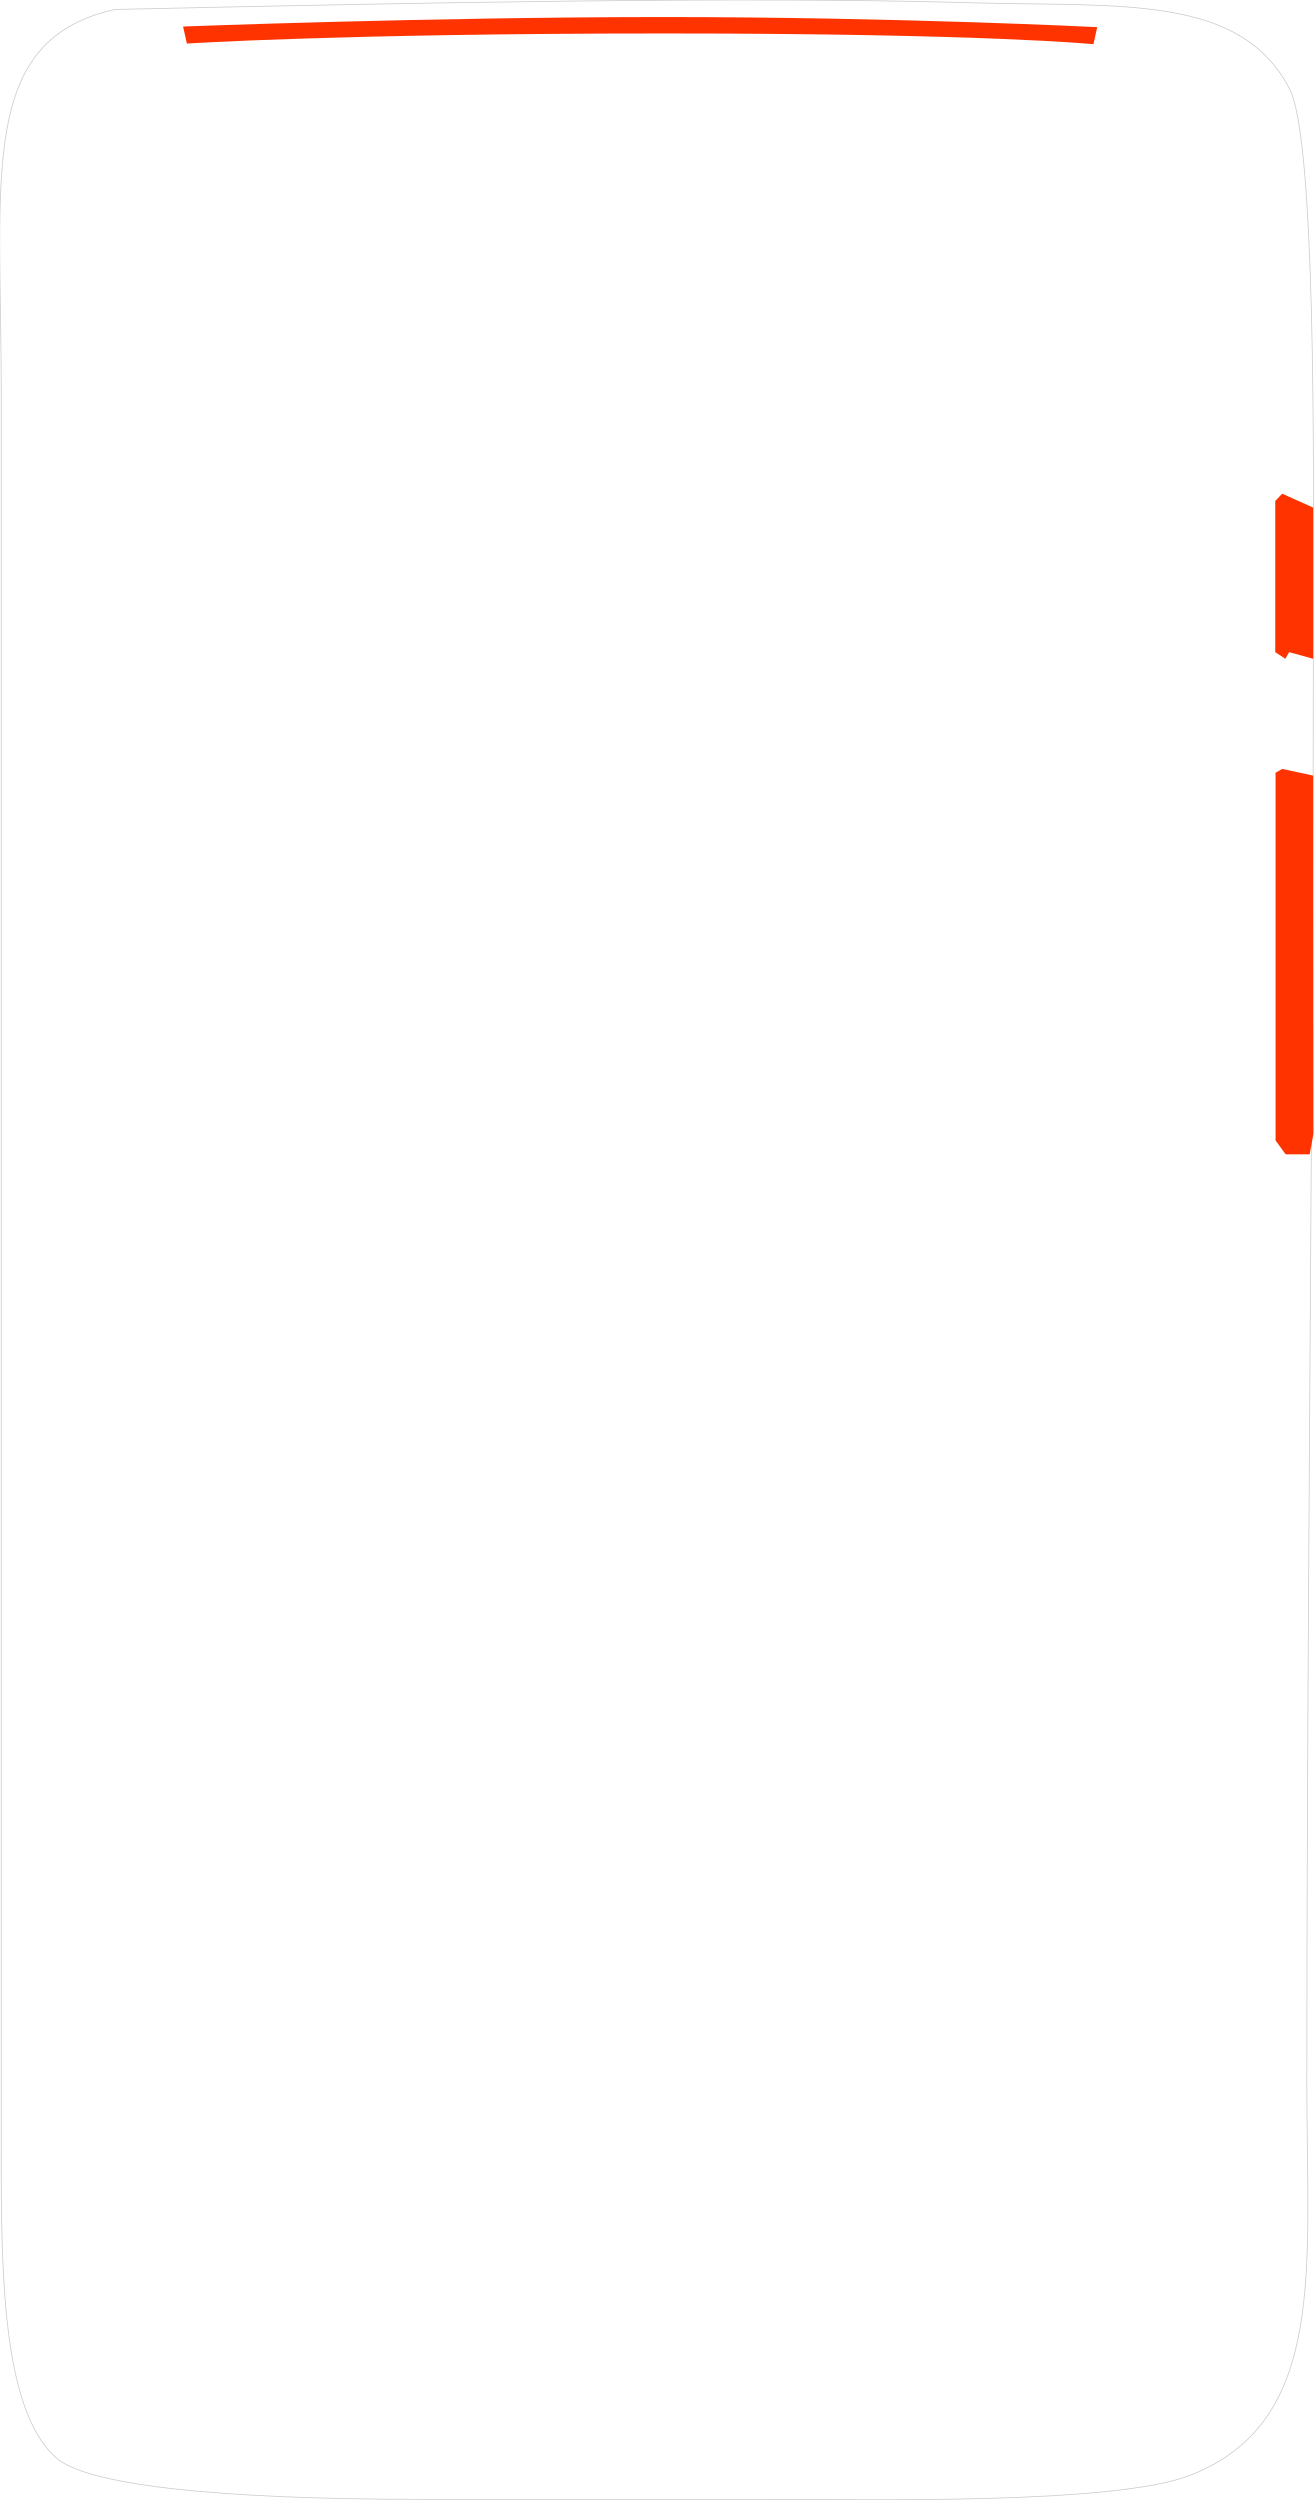
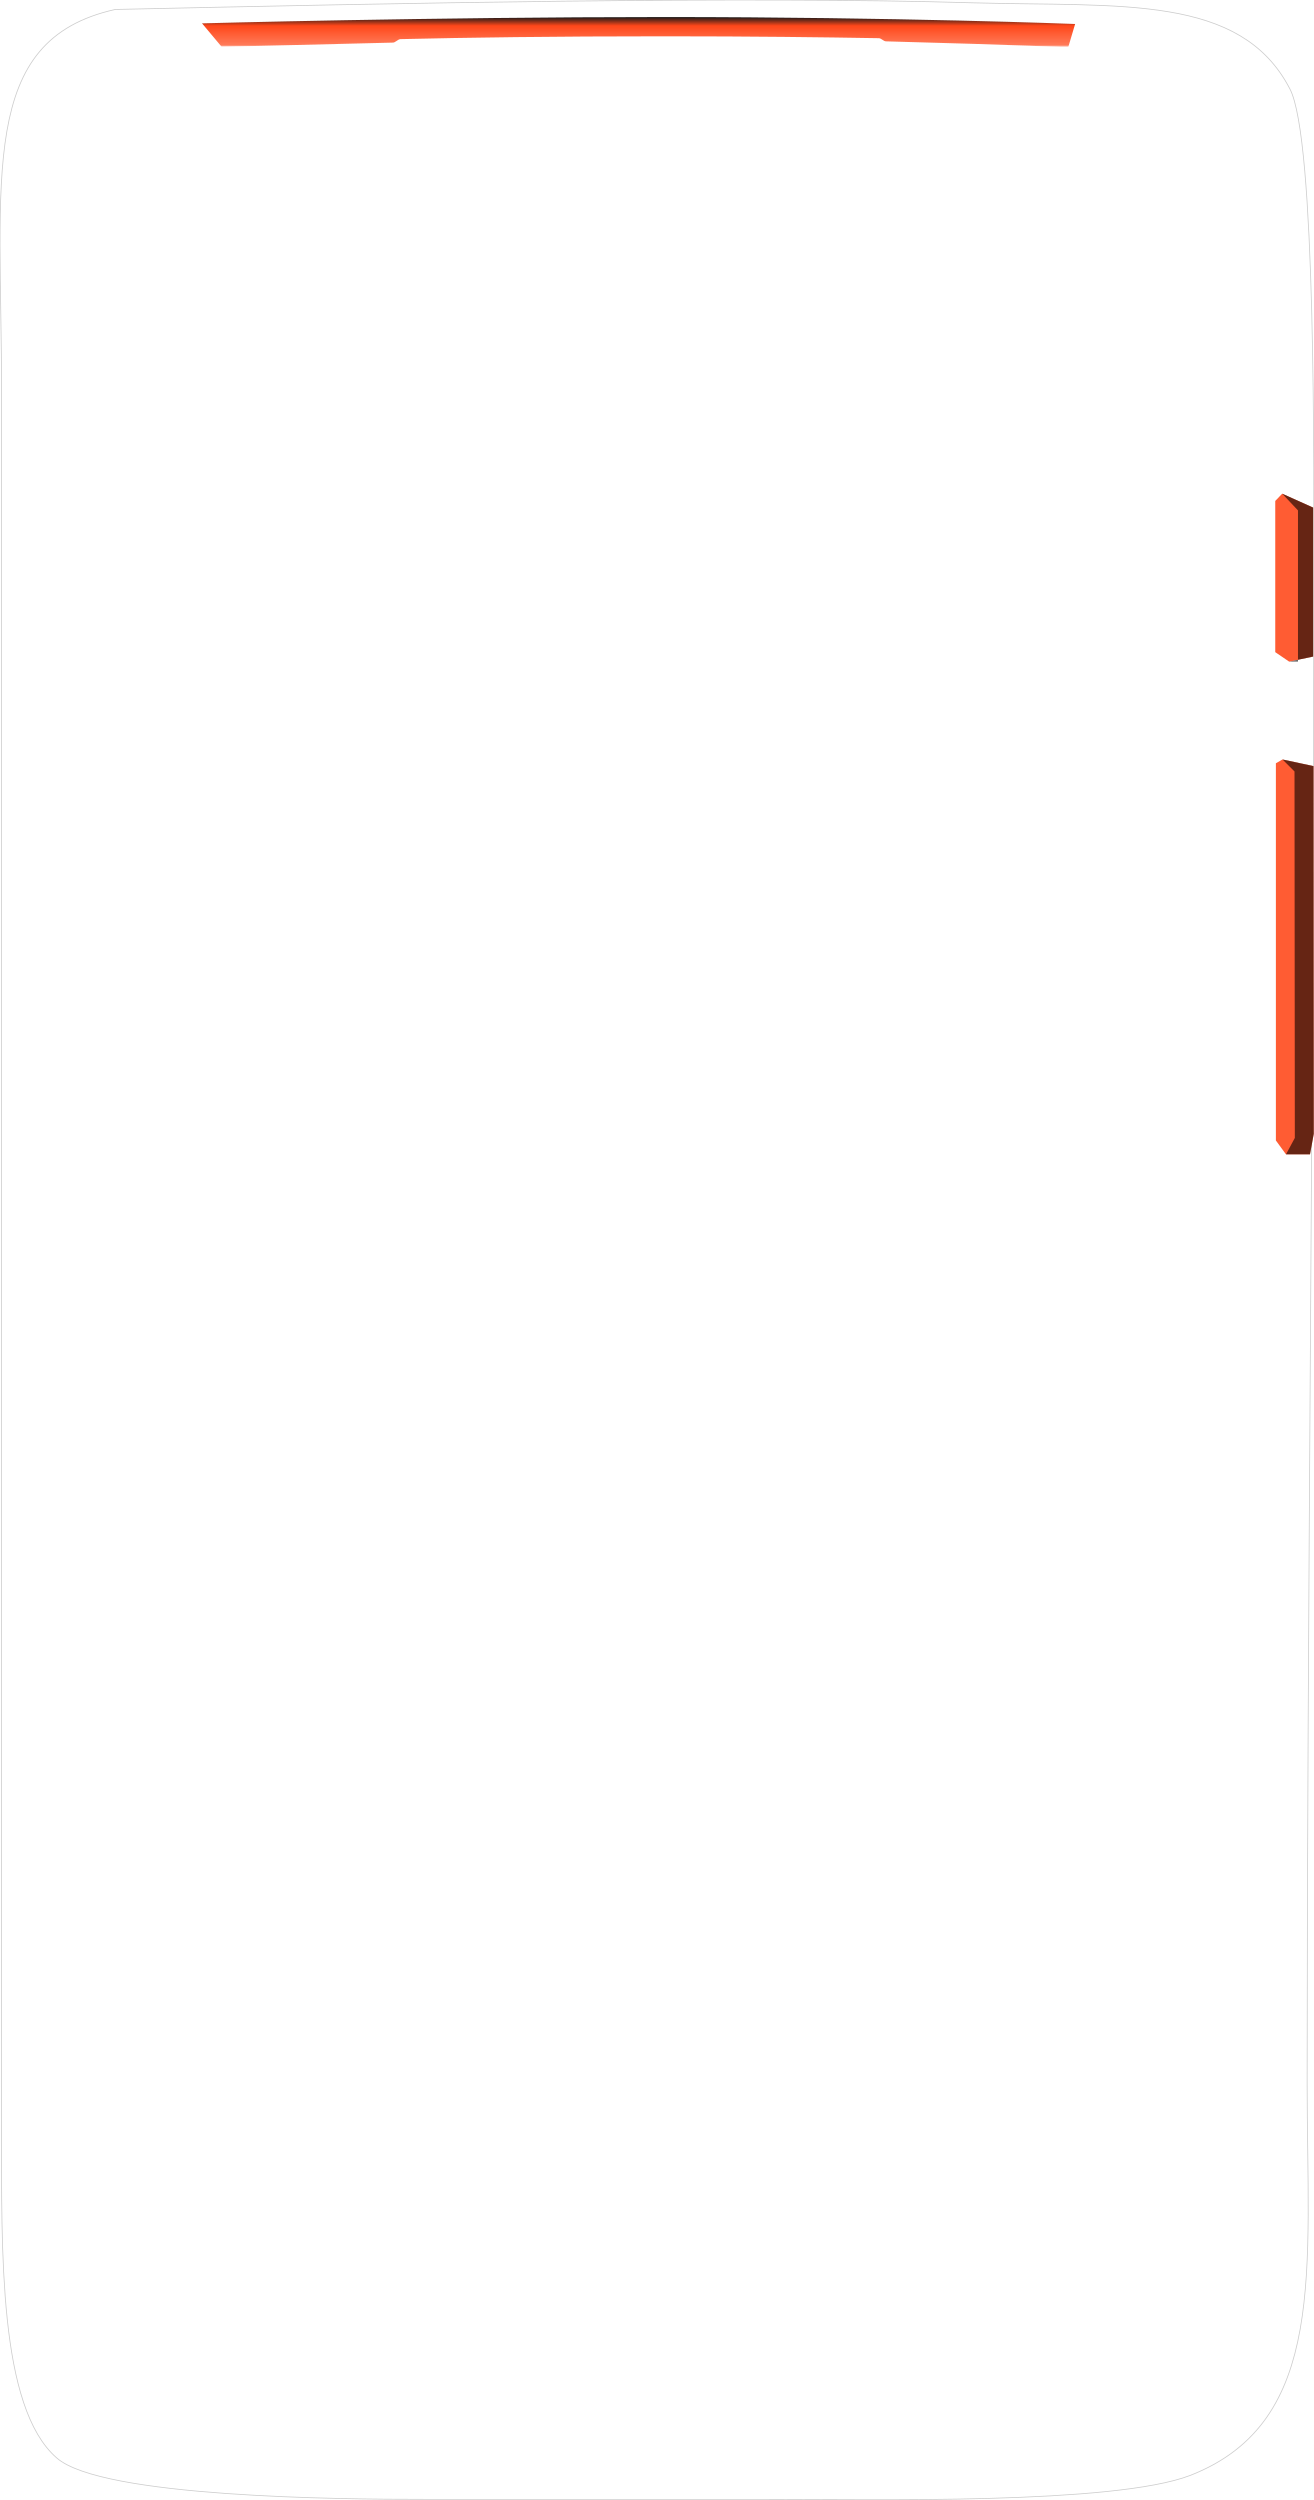
<svg xmlns="http://www.w3.org/2000/svg" version="1.1" id="Layer_1" x="0px" y="0px" viewBox="0 0 416.2 792" enable-background="new 0 0 416.2 792" xml:space="preserve">
  <g>
-     <path fill="none" stroke="#CCCCCC" stroke-width="0.25" stroke-miterlimit="10" d="M36.4,3C127,1,234.8-1.3,308.4,0.9   c46.7,1.3,84.5-2.8,100.1,27.2c8.4,15.7,7.6,119,7.6,159.9c0,142.8-2.1,329.3-2.1,472.1c0,58.7,6.5,107.1-37,124.1   c-24.2,9.3-100.8,7.6-133.8,7.6c-51.9,0-56.9,0-108.8,0c-26.7,0-102.2-0.6-116.5-13.1c-18.5-16-17.5-65.7-17.5-105.6   c0-100.8,0-201.6,0-302.4c0-81.9,0-163.8,0-245.8C0.4,55.4-7.1,12.7,36.4,3z" />
-     <path fill="#FF3300" d="M346.4,14l1.2-5.4c0,0-63.4-3.2-137.2-3.2S58,8.4,58,8.4l1.2,5.4c0,0,49.2-3.2,151.3-3.2S346.4,14,346.4,14   z" />
-     <path fill="#FF3300" d="M406.2,156.4l9.8,4.4v47.9l-7.6-2.1l-1.2,2.1l-3.2-2.1v-47.9L406.2,156.4z" />
-     <path fill="#FF3300" d="M416,245.7l-9.8-2.1l-2.1,1.2v116.5l3.2,4.4h7.6l1.2-6.5L416,245.7L416,245.7L416,245.7z" />
+     <g>
+       <path fill="none" stroke="#CCCCCC" stroke-width="0.25" stroke-miterlimit="10" d="M36.5,3c90.6-2,198.4-4.3,272-2.1    c46.7,1.3,84.5-2.8,100.1,27.2c8.4,15.7,7.6,119,7.6,159.9c0,142.8-2.1,329.3-2.1,472.1c0,58.7,6.5,107.1-37,124.1    c-24.2,9.3-100.8,7.6-133.8,7.6c-51.9,0-56.9,0-108.8,0c-26.7,0-102.2-0.6-116.5-13.1C-0.5,762.7,0.5,713,0.5,673.1    c0-100.8,0-201.6,0-302.4c0-81.9,0-163.8,0-245.8C0.5,55.4-7,12.7,36.5,3z" />
+     </g>
+     <linearGradient id="SVGID_1_" gradientUnits="userSpaceOnUse" x1="202.323" y1="14.974" x2="202.323" y2="5.305">
+       <stop offset="0" style="stop-color:#FF3300;stop-opacity:0" />
+       <stop offset="6.945552e-02" style="stop-color:#FF3300;stop-opacity:0.718" />
+       <stop offset="0.703" style="stop-color:#FF3300" />
+       <stop offset="0.99" style="stop-color:#000000" />
+     </linearGradient>
+     <path opacity="0.9" fill="url(#SVGID_1_)" d="M338.4,15l2.2-7.4c0,0-56.4-2.2-130.2-2.2S64,7.4,64,7.4l6.2,7.4   c0,0,15.8-0.3,54.3-1.3c0.7,0,1.5-1,2.3-1.1c21-0.5,48.6-0.9,83.7-0.9c28,0,50.3,0.3,67.9,0.6c0.8,0,1.5,1,2.3,1   C325.3,14.3,338.4,15,338.4,15z" />
+     <path opacity="0.8" fill="#FF3300" d="M406.2,156.4l9.8,4.4V208l-7.6,1.6l-4.4-3v-47.9L406.2,156.4z" />
+     <path opacity="0.8" fill="#FF3300" d="M416.1,242.7l-9.8-2.1l-2.1,1.2v119.5l3.2,4.4h7.6l1.2-6.5l-0.1-113.5l0,0V242.7z" />
+     <path opacity="0.6" d="M416.1,242.7l-9.8-2.1l3.8,3.8l0.1,116.1l-2.8,5.2h7.6l1.2-6.5l-0.1-113.5l0,0V242.7z" />
+     <path opacity="0.6" d="M406.2,156.4l9.8,4.4V208l-7.6,1.6h2.8v-47.9L406.2,156.4z" />
  </g>
</svg>
